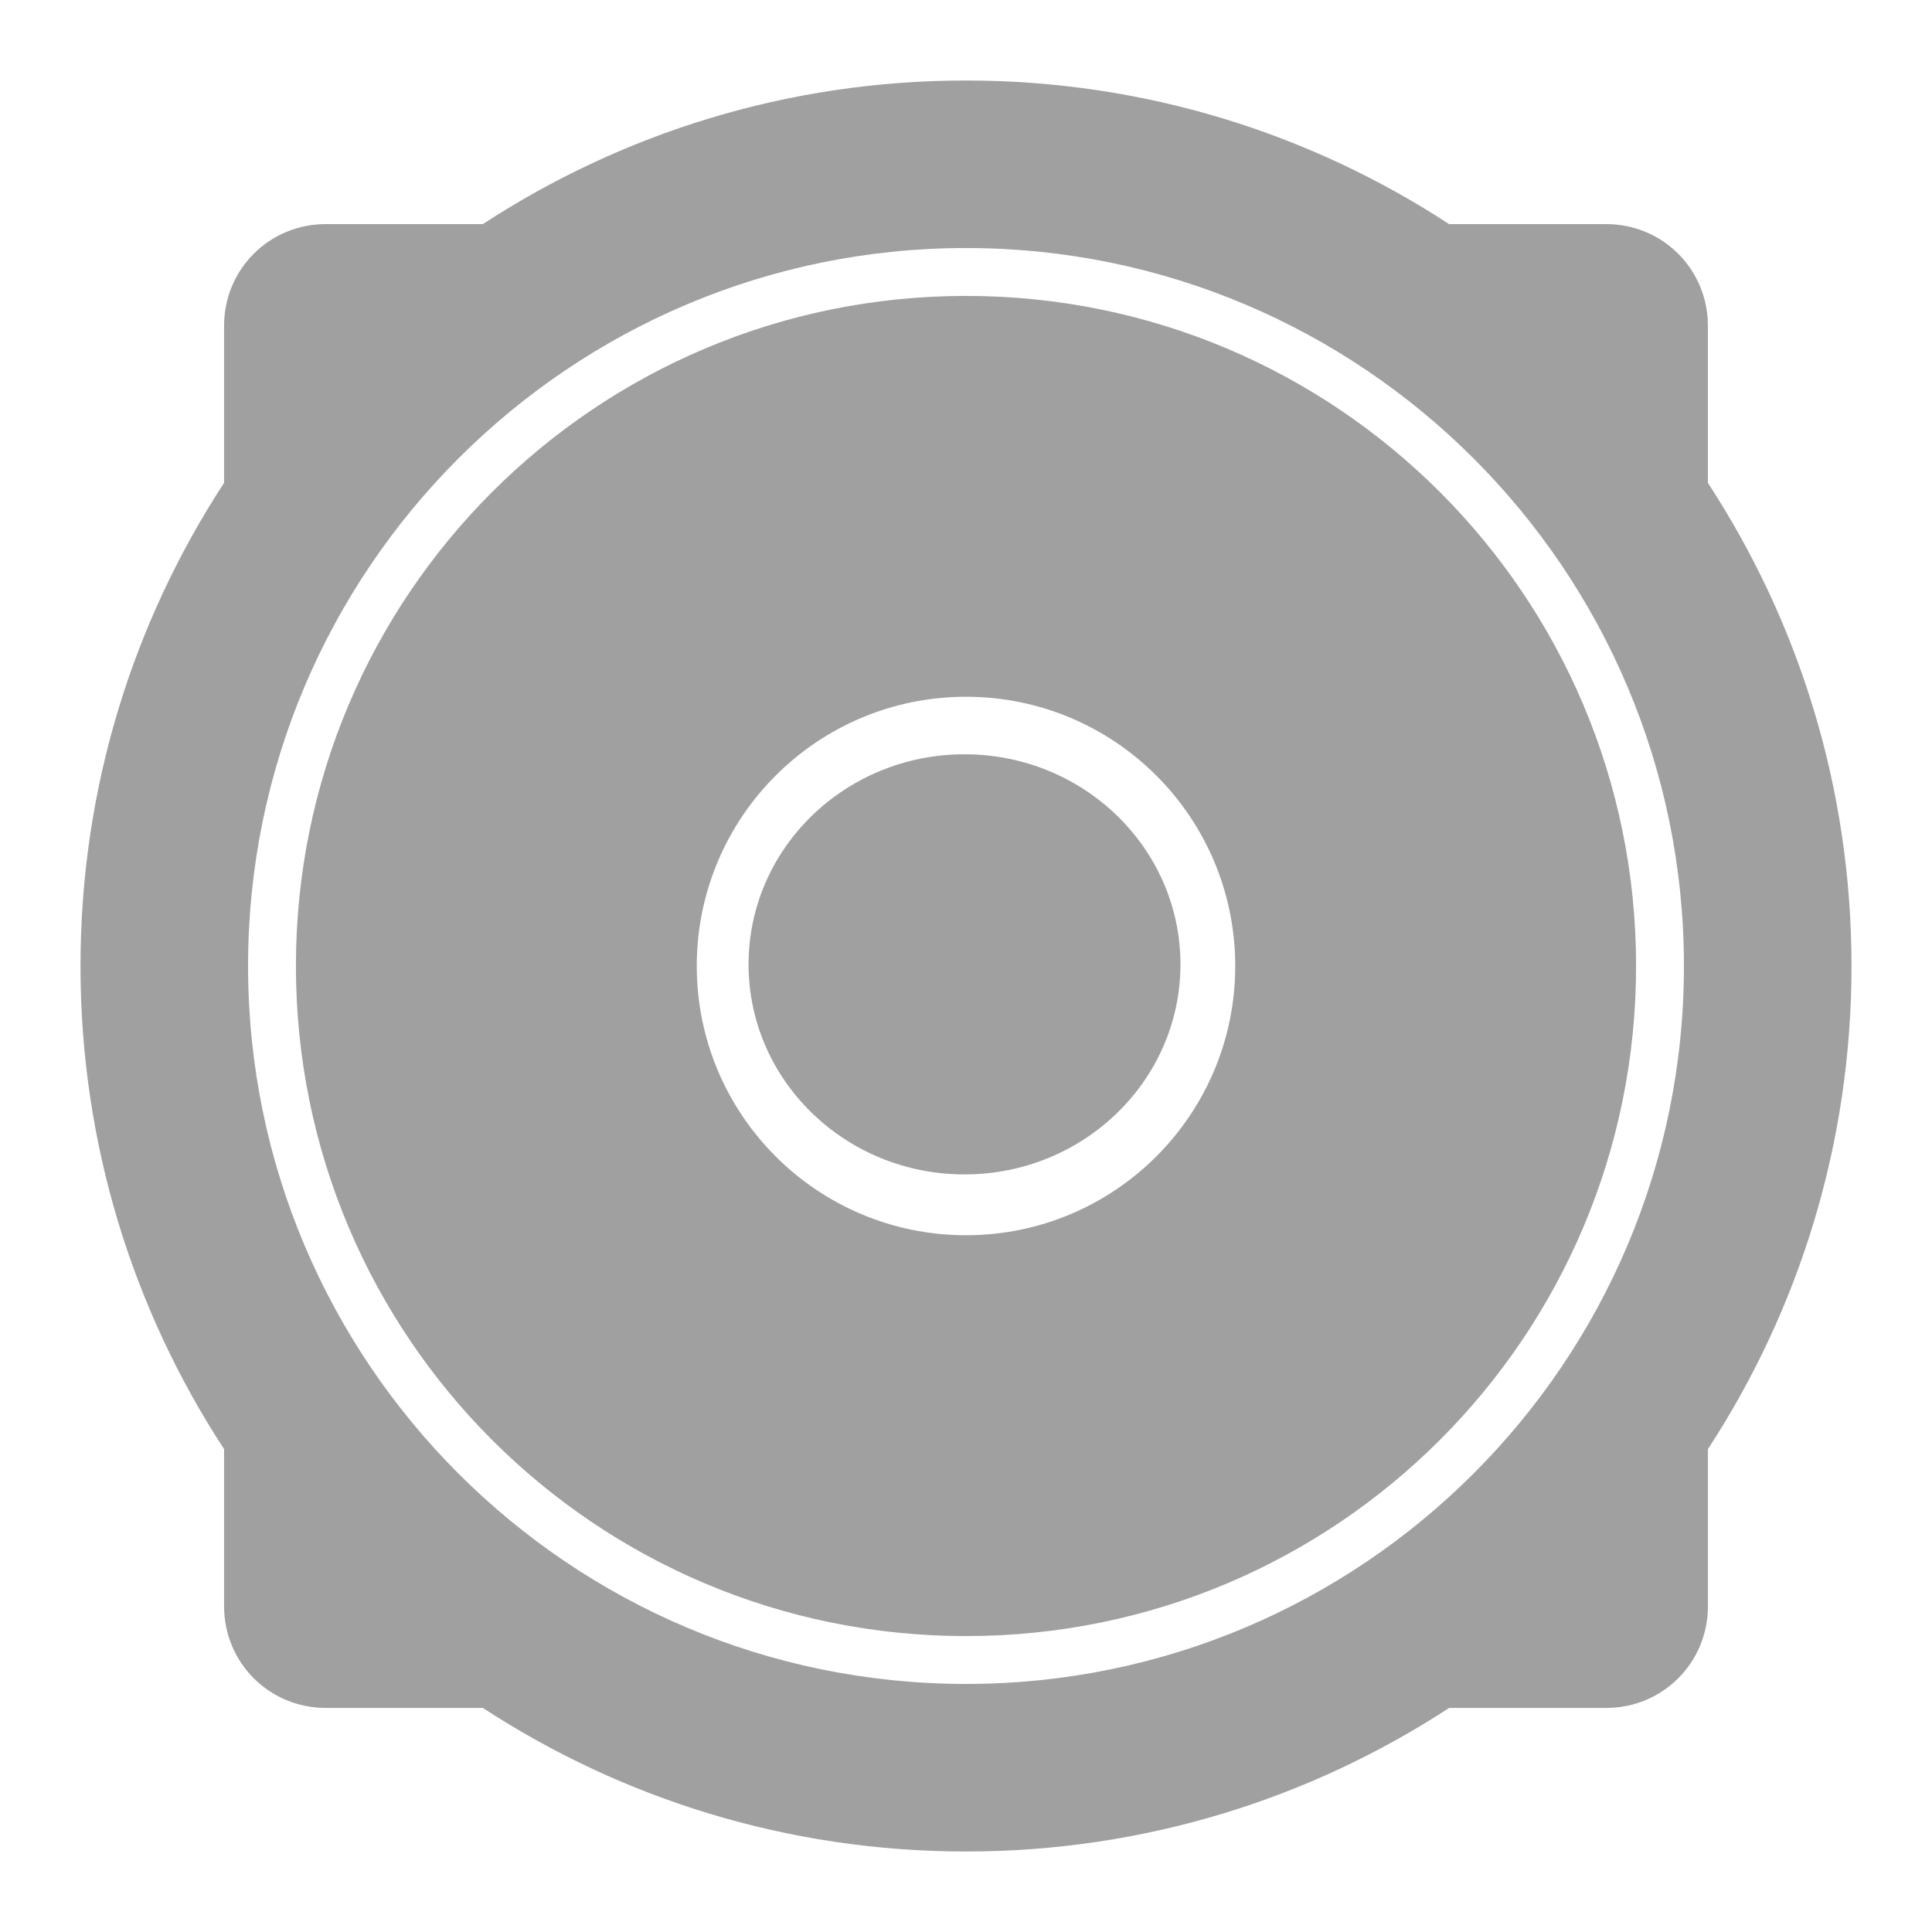
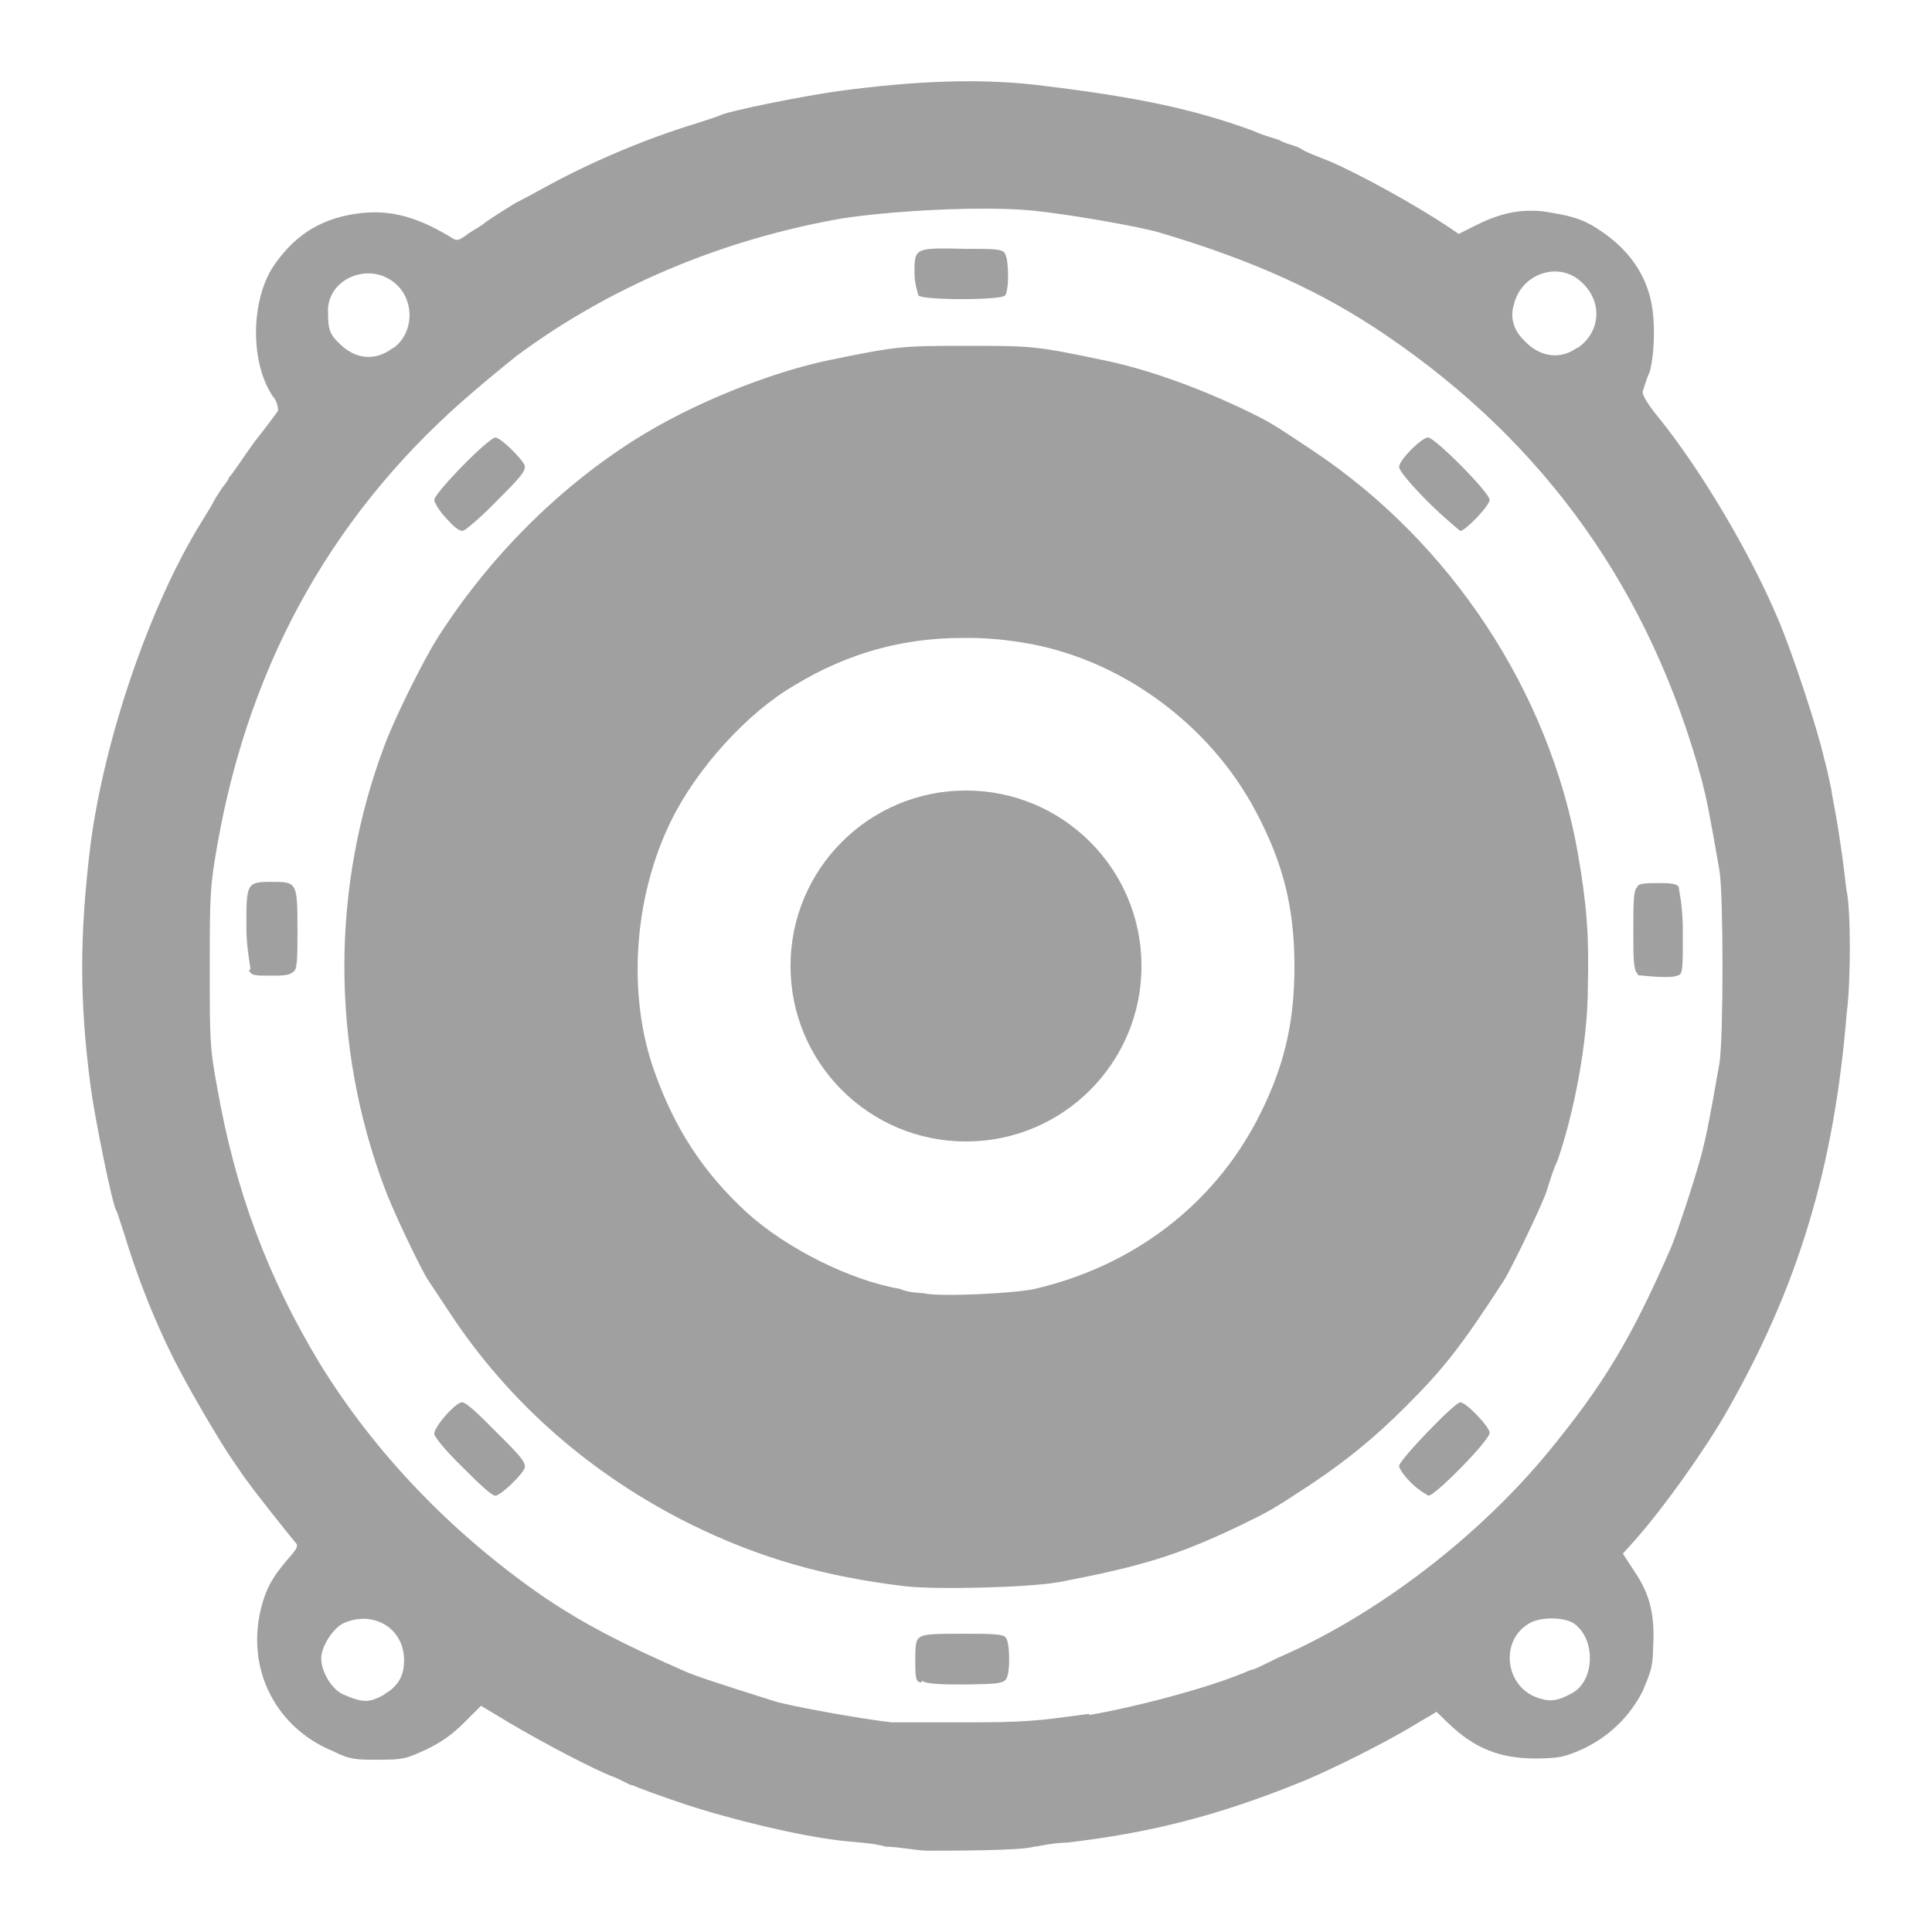
<svg xmlns="http://www.w3.org/2000/svg" xmlns:xlink="http://www.w3.org/1999/xlink" width="48" height="48">
  <defs id="acyl-settings">
    <linearGradient id="acyl-gradient" x1="0%" x2="0%" y1="0%" y2="100%">
      <stop offset="100%" style="stop-color:#A0A0A0;stop-opacity:1" />
    </linearGradient>
    <g id="acyl-filter">
  </g>
    <g id="acyl-drawing">
-       <path d="M 24,2 C 19.568,2 15.45,3.313 11.996,5.568 l -3.902,0 c -1.405,0 -2.527,1.122 -2.527,2.527 l 0,3.902 C 3.313,15.45 2,19.568 2,24 c 0,4.432 1.313,8.55 3.567,12.003 l 0,3.902 c 0,1.405 1.123,2.528 2.527,2.528 l 3.902,0 C 15.45,44.687 19.568,46 24,46 c 4.432,0 8.55,-1.313 12.004,-3.567 l 3.902,0 c 1.404,0 2.527,-1.123 2.527,-2.528 l 0,-3.902 C 44.687,32.55 46,28.432 46,24 c 0,-4.432 -1.313,-8.55 -3.568,-12.003 l 0,-3.902 c 0,-1.405 -1.122,-2.527 -2.527,-2.527 l -3.902,0 C 32.55,3.313 28.432,2 24,2 Z m 0,4.162 c 9.845,0 17.837,7.994 17.837,17.838 0,9.844 -7.992,17.837 -17.837,17.837 -9.845,0 -17.837,-7.993 -17.837,-17.837 0,-9.844 7.992,-17.838 17.837,-17.838 z m 0,1.19 C 14.798,7.352 7.352,14.798 7.352,24 c 0,9.202 7.446,16.648 16.648,16.648 9.202,0 16.648,-7.446 16.648,-16.648 0,-9.202 -7.446,-16.648 -16.648,-16.648 z m 0,9.959 A 6.689,6.689 0 0 1 30.689,24 6.689,6.689 0 0 1 24,30.689 6.689,6.689 0 0 1 17.311,24 6.689,6.689 0 0 1 24,17.311 Z m -0.037,1.429 a 5.365,5.219 0 0 0 -5.365,5.219 5.365,5.219 0 0 0 5.365,5.219 5.365,5.219 0 0 0 5.365,-5.219 5.365,5.219 0 0 0 -5.365,-5.219 z" id="path-main" />
+       <path d="M 23.59 2.025 C 22.75 2.048 21.84 2.127 20.84 2.262 C 19.96 2.382 18.03 2.771 17.88 2.871 C 17.85 2.891 17.58 2.972 17.28 3.072 C 16 3.462 14.62 4.051 13.47 4.691 C 13.16 4.861 12.87 5.012 12.87 5.012 C 12.84 5.012 12.13 5.463 12.01 5.562 C 11.98 5.593 11.81 5.693 11.65 5.793 C 11.39 5.993 11.34 5.993 11.2 5.893 C 10.29 5.343 9.57 5.162 8.66 5.342 C 7.86 5.502 7.271 5.903 6.781 6.633 C 6.231 7.483 6.211 9.012 6.781 9.852 C 6.911 9.992 6.91 10.2 6.91 10.2 C 6.89 10.24 6.62 10.6 6.32 10.98 C 6.03 11.38 5.791 11.76 5.691 11.86 C 5.661 11.95 5.561 12.07 5.561 12.07 C 5.531 12.09 5.452 12.23 5.352 12.38 C 5.272 12.54 5.1 12.82 4.98 13.01 C 3.72 15.06 2.602 18.32 2.252 20.96 C 1.972 23.23 1.972 24.87 2.252 27 C 2.352 27.76 2.791 29.94 2.891 30.08 C 2.911 30.1 2.992 30.38 3.092 30.67 C 3.462 31.9 3.981 33.16 4.541 34.19 C 4.901 34.86 5.521 35.91 5.781 36.28 C 5.921 36.48 6.082 36.73 6.182 36.85 C 6.312 37.04 7.08 38.01 7.32 38.3 C 7.42 38.4 7.401 38.45 7.191 38.69 C 6.821 39.12 6.671 39.36 6.551 39.73 C 6.041 41.3 6.761 42.89 8.281 43.51 C 8.691 43.72 8.86 43.72 9.4 43.72 C 9.999 43.72 10.09 43.7 10.58 43.47 C 10.96 43.29 11.24 43.09 11.53 42.8 L 11.95 42.38 L 12.65 42.8 C 13.51 43.31 14.77 43.97 15.25 44.15 C 15.45 44.22 15.64 44.36 15.74 44.36 C 15.82 44.41 16.38 44.61 16.97 44.81 C 18.17 45.21 19.82 45.6 20.81 45.72 C 21.16 45.77 21.69 45.78 22 45.88 C 22.31 45.88 22.78 45.98 23.06 45.98 C 23.63 45.98 25.41 45.98 25.69 45.88 C 25.79 45.88 26.16 45.78 26.5 45.78 C 28.57 45.54 30.25 45.11 32.26 44.3 C 33 44.01 34.47 43.27 35.15 42.85 L 35.69 42.53 L 35.98 42.81 C 36.64 43.45 37.28 43.69 38.17 43.69 C 38.74 43.68 38.86 43.66 39.33 43.45 C 39.98 43.14 40.48 42.66 40.81 42.02 C 40.97 41.62 41.07 41.46 41.07 40.96 C 41.12 40.13 41 39.63 40.62 39.06 L 40.32 38.6 L 40.58 38.31 C 41.29 37.52 42.32 36.08 42.89 35.09 C 44.68 31.96 45.57 29 45.88 25.18 C 45.99 24.35 45.98 22.57 45.88 22.14 C 45.86 22.05 45.81 21.48 45.71 20.87 C 45.63 20.27 45.5 19.71 45.5 19.61 C 45.47 19.52 45.42 19.18 45.32 18.85 C 45.19 18.22 44.53 16.2 44.17 15.37 C 43.48 13.73 42.26 11.68 41.22 10.39 C 40.94 10.05 40.81 9.832 40.81 9.732 C 40.84 9.662 40.89 9.442 40.99 9.232 C 41.11 8.762 41.14 7.901 40.99 7.361 C 40.82 6.711 40.4 6.153 39.75 5.723 C 39.31 5.423 38.99 5.352 38.34 5.252 C 37.77 5.192 37.28 5.292 36.68 5.592 L 36.24 5.812 L 35.98 5.633 C 35.15 5.083 33.84 4.361 33.07 4.021 C 32.78 3.901 32.43 3.782 32.3 3.682 C 32.17 3.612 31.93 3.573 31.77 3.473 C 31.62 3.423 31.34 3.352 31.14 3.252 C 29.69 2.722 28.32 2.423 25.94 2.133 C 25.2 2.038 24.43 2.003 23.59 2.025 z M 24.58 5.184 C 24.98 5.186 25.35 5.202 25.66 5.232 C 26.54 5.322 28.28 5.621 28.82 5.781 C 31.14 6.471 32.86 7.252 34.44 8.332 C 38.41 11.03 41.01 14.7 42.28 19.38 C 42.4 19.85 42.47 20.19 42.72 21.63 C 42.82 22.23 42.82 25.8 42.72 26.41 C 42.47 27.84 42.4 28.18 42.28 28.66 C 42.09 29.36 41.66 30.66 41.51 31.01 C 40.53 33.25 39.85 34.39 38.47 36.07 C 36.74 38.17 34.27 40.07 31.88 41.13 C 31.55 41.27 31.18 41.49 31.07 41.49 C 30.23 41.87 28.42 42.37 27.06 42.61 L 27.06 42.58 C 26.17 42.69 25.75 42.79 24.36 42.79 L 22.14 42.79 C 21.42 42.71 19.63 42.39 19.22 42.26 C 17.83 41.82 17.25 41.63 17.01 41.52 C 15.41 40.82 14.49 40.33 13.56 39.71 C 11.24 38.12 9.311 36.1 7.941 33.87 C 6.661 31.75 5.85 29.6 5.4 27.04 C 5.21 26.03 5.211 25.82 5.211 24.02 C 5.211 22.22 5.22 22.01 5.4 20.99 C 6.21 16.38 8.361 12.6 11.83 9.672 C 12.26 9.302 12.69 8.961 12.81 8.861 C 15.13 7.131 17.94 5.942 20.95 5.422 C 21.89 5.279 23.37 5.176 24.58 5.184 z M 23.24 6.176 C 22.72 6.195 22.72 6.316 22.72 6.781 C 22.72 7.061 22.82 7.342 22.82 7.342 C 22.94 7.462 24.86 7.462 24.97 7.342 C 25.07 7.242 25.07 6.463 24.97 6.303 C 24.92 6.183 24.7 6.182 23.96 6.182 C 23.65 6.174 23.42 6.169 23.24 6.176 z M 38.74 6.75 C 38.9 6.768 39.06 6.827 39.2 6.932 C 39.82 7.402 39.81 8.213 39.2 8.643 L 39.18 8.643 C 38.76 8.943 38.26 8.873 37.88 8.473 C 37.61 8.213 37.51 7.902 37.61 7.572 C 37.74 7.017 38.25 6.697 38.74 6.75 z M 9.191 6.793 C 9.36 6.8 9.529 6.846 9.682 6.941 C 10.3 7.311 10.34 8.223 9.781 8.643 L 9.752 8.652 C 9.332 8.972 8.841 8.933 8.451 8.553 C 8.151 8.273 8.15 8.142 8.15 7.652 C 8.188 7.12 8.687 6.773 9.191 6.793 z M 24 8.592 C 22.41 8.592 22.29 8.601 20.63 8.941 C 19.12 9.251 17.17 10.04 15.78 10.92 C 13.85 12.14 12.14 13.86 10.87 15.85 C 10.51 16.42 9.811 17.83 9.561 18.5 C 8.221 22.04 8.221 25.98 9.561 29.53 C 9.761 30.08 10.46 31.54 10.64 31.81 C 10.71 31.91 10.95 32.28 11.17 32.61 C 12.65 34.86 14.69 36.64 17.16 37.87 C 18.87 38.71 20.48 39.17 22.49 39.41 C 23.28 39.5 25.57 39.44 26.29 39.31 C 28.35 38.92 29.23 38.65 30.75 37.93 C 31.55 37.54 31.58 37.53 32.61 36.85 C 33.5 36.25 34.16 35.71 34.94 34.93 C 35.86 34.01 36.29 33.47 37.36 31.82 C 37.55 31.52 38.27 30.03 38.42 29.61 C 38.49 29.39 38.59 29.05 38.69 28.85 C 39.09 27.71 39.45 25.93 39.45 24.51 C 39.48 23.27 39.43 22.51 39.2 21.19 C 38.49 17.18 36.05 13.48 32.61 11.19 C 31.57 10.5 31.55 10.48 30.75 10.1 C 29.59 9.562 28.42 9.151 27.38 8.941 C 25.72 8.591 25.6 8.592 24 8.592 z M 12.31 10.87 C 12.14 10.87 10.79 12.25 10.79 12.42 C 10.79 12.49 10.92 12.7 11.08 12.87 C 11.24 13.05 11.39 13.19 11.49 13.19 C 11.55 13.19 11.9 12.89 12.25 12.54 C 12.93 11.86 13.04 11.73 13.04 11.59 C 13.04 11.46 12.44 10.87 12.31 10.87 z M 35.48 10.87 C 35.32 10.87 34.76 11.43 34.76 11.6 C 34.76 11.69 35.04 12.03 35.48 12.47 C 35.88 12.87 36.28 13.19 36.28 13.19 C 36.41 13.19 37.01 12.56 37.01 12.42 C 37.01 12.24 35.65 10.87 35.48 10.87 z M 23.9 15.85 C 24.38 15.84 24.88 15.88 25.38 15.96 C 27.78 16.33 30.04 17.96 31.2 20.16 C 31.89 21.46 32.16 22.56 32.16 24.02 C 32.16 25.45 31.89 26.56 31.23 27.83 C 30.13 29.93 28.19 31.42 25.8 32 C 25.39 32.13 23.32 32.23 22.95 32.13 C 22.85 32.12 22.58 32.12 22.35 32.02 C 21.12 31.81 19.53 31.01 18.56 30.13 C 17.48 29.14 16.76 28.04 16.26 26.62 C 15.58 24.73 15.74 22.31 16.66 20.42 C 17.3 19.1 18.57 17.7 19.75 17.02 C 21.07 16.22 22.44 15.85 23.9 15.85 z M 24 19.64 A 4.359 4.359 0 0 0 19.64 24 A 4.359 4.359 0 0 0 24 28.36 A 4.359 4.359 0 0 0 28.36 24 A 4.359 4.359 0 0 0 24 19.64 z M 6.752 21.91 C 6.122 21.91 6.121 21.94 6.121 23.04 C 6.121 23.54 6.221 23.99 6.221 24.09 L 6.182 24.1 C 6.242 24.24 6.331 24.24 6.721 24.24 C 7.011 24.24 7.191 24.24 7.291 24.14 C 7.391 24.09 7.391 23.75 7.391 23.1 C 7.391 21.91 7.372 21.91 6.752 21.91 z M 41.19 21.94 C 40.95 21.94 40.68 21.94 40.68 22.04 C 40.58 22.1 40.58 22.44 40.58 23.12 C 40.58 23.79 40.58 24.09 40.68 24.19 L 40.7 24.23 C 40.78 24.23 41.5 24.33 41.7 24.23 C 41.81 24.2 41.81 24.04 41.81 23.16 C 41.81 22.45 41.71 22.14 41.71 22.04 C 41.66 21.94 41.43 21.94 41.19 21.94 z M 11.48 34.84 C 11.32 34.84 10.79 35.44 10.79 35.62 C 10.79 35.7 11.06 36.03 11.5 36.46 C 11.89 36.85 12.21 37.16 12.31 37.16 C 12.44 37.16 13.04 36.58 13.04 36.45 C 13.04 36.3 12.94 36.18 12.25 35.5 C 11.9 35.14 11.58 34.84 11.48 34.84 z M 36.28 34.84 C 36.14 34.84 34.76 36.28 34.76 36.42 C 34.76 36.49 34.9 36.69 35.08 36.86 C 35.25 37.03 35.49 37.16 35.49 37.16 C 35.66 37.16 37.01 35.78 37.01 35.6 C 37.01 35.45 36.43 34.84 36.28 34.84 z M 38.55 40.21 C 38.77 40.21 38.98 40.25 39.11 40.34 C 39.66 40.73 39.63 41.81 39.01 42.09 C 38.68 42.27 38.49 42.28 38.2 42.18 C 37.39 41.9 37.26 40.77 37.98 40.34 C 38.12 40.25 38.34 40.21 38.55 40.21 z M 9.104 40.22 C 9.629 40.26 10.04 40.66 10.04 41.25 C 10.04 41.63 9.891 41.9 9.551 42.09 L 9.551 42.1 C 9.171 42.31 9.021 42.31 8.531 42.1 C 8.251 41.98 7.98 41.54 7.98 41.2 C 7.98 40.9 8.291 40.43 8.551 40.32 C 8.741 40.24 8.928 40.21 9.104 40.22 z M 23.92 40.59 C 23.24 40.59 22.94 40.59 22.84 40.69 C 22.74 40.74 22.74 40.98 22.74 41.25 C 22.74 41.69 22.75 41.8 22.9 41.8 L 22.9 41.75 C 22.99 41.85 23.48 41.85 23.99 41.85 C 24.73 41.84 24.89 41.83 24.99 41.73 C 25.11 41.58 25.09 40.79 24.99 40.69 C 24.94 40.59 24.59 40.59 23.92 40.59 z" id="path-main" />
    </g>
  </defs>
  <g id="acyl-visual">
    <use id="visible1" style="fill:url(#acyl-gradient)" xlink:href="#acyl-drawing" />
  </g>
</svg>
